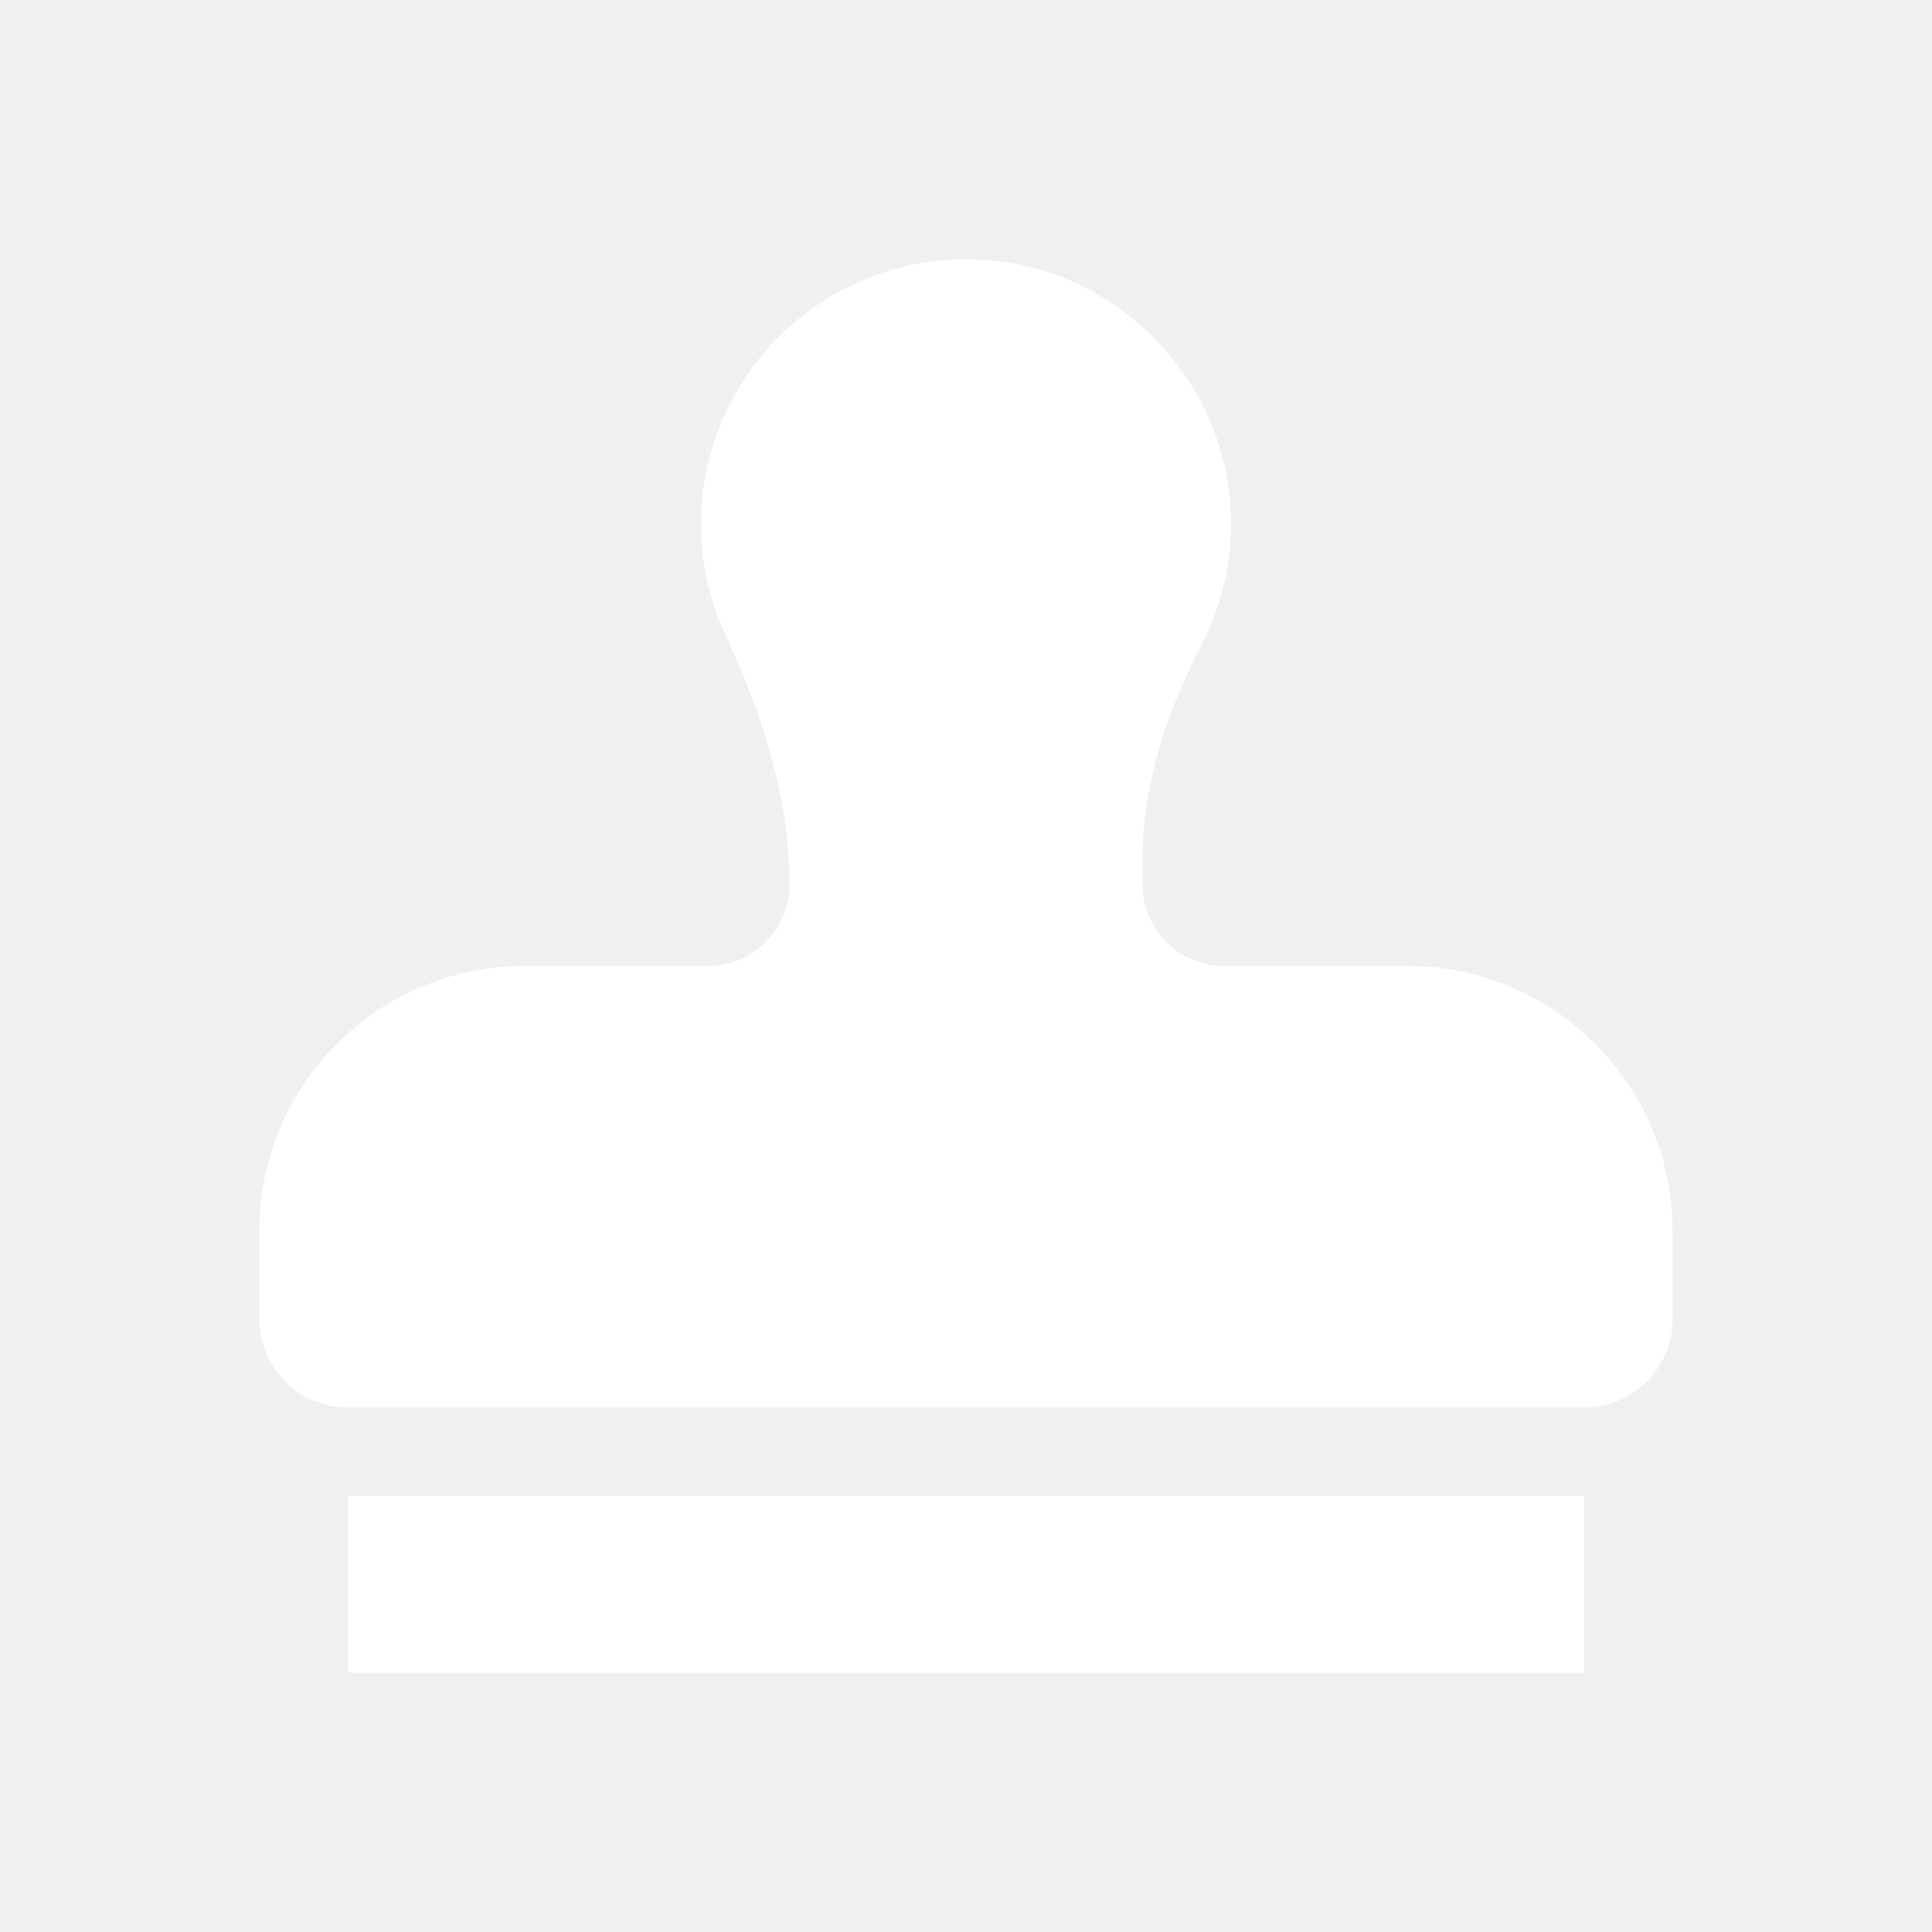
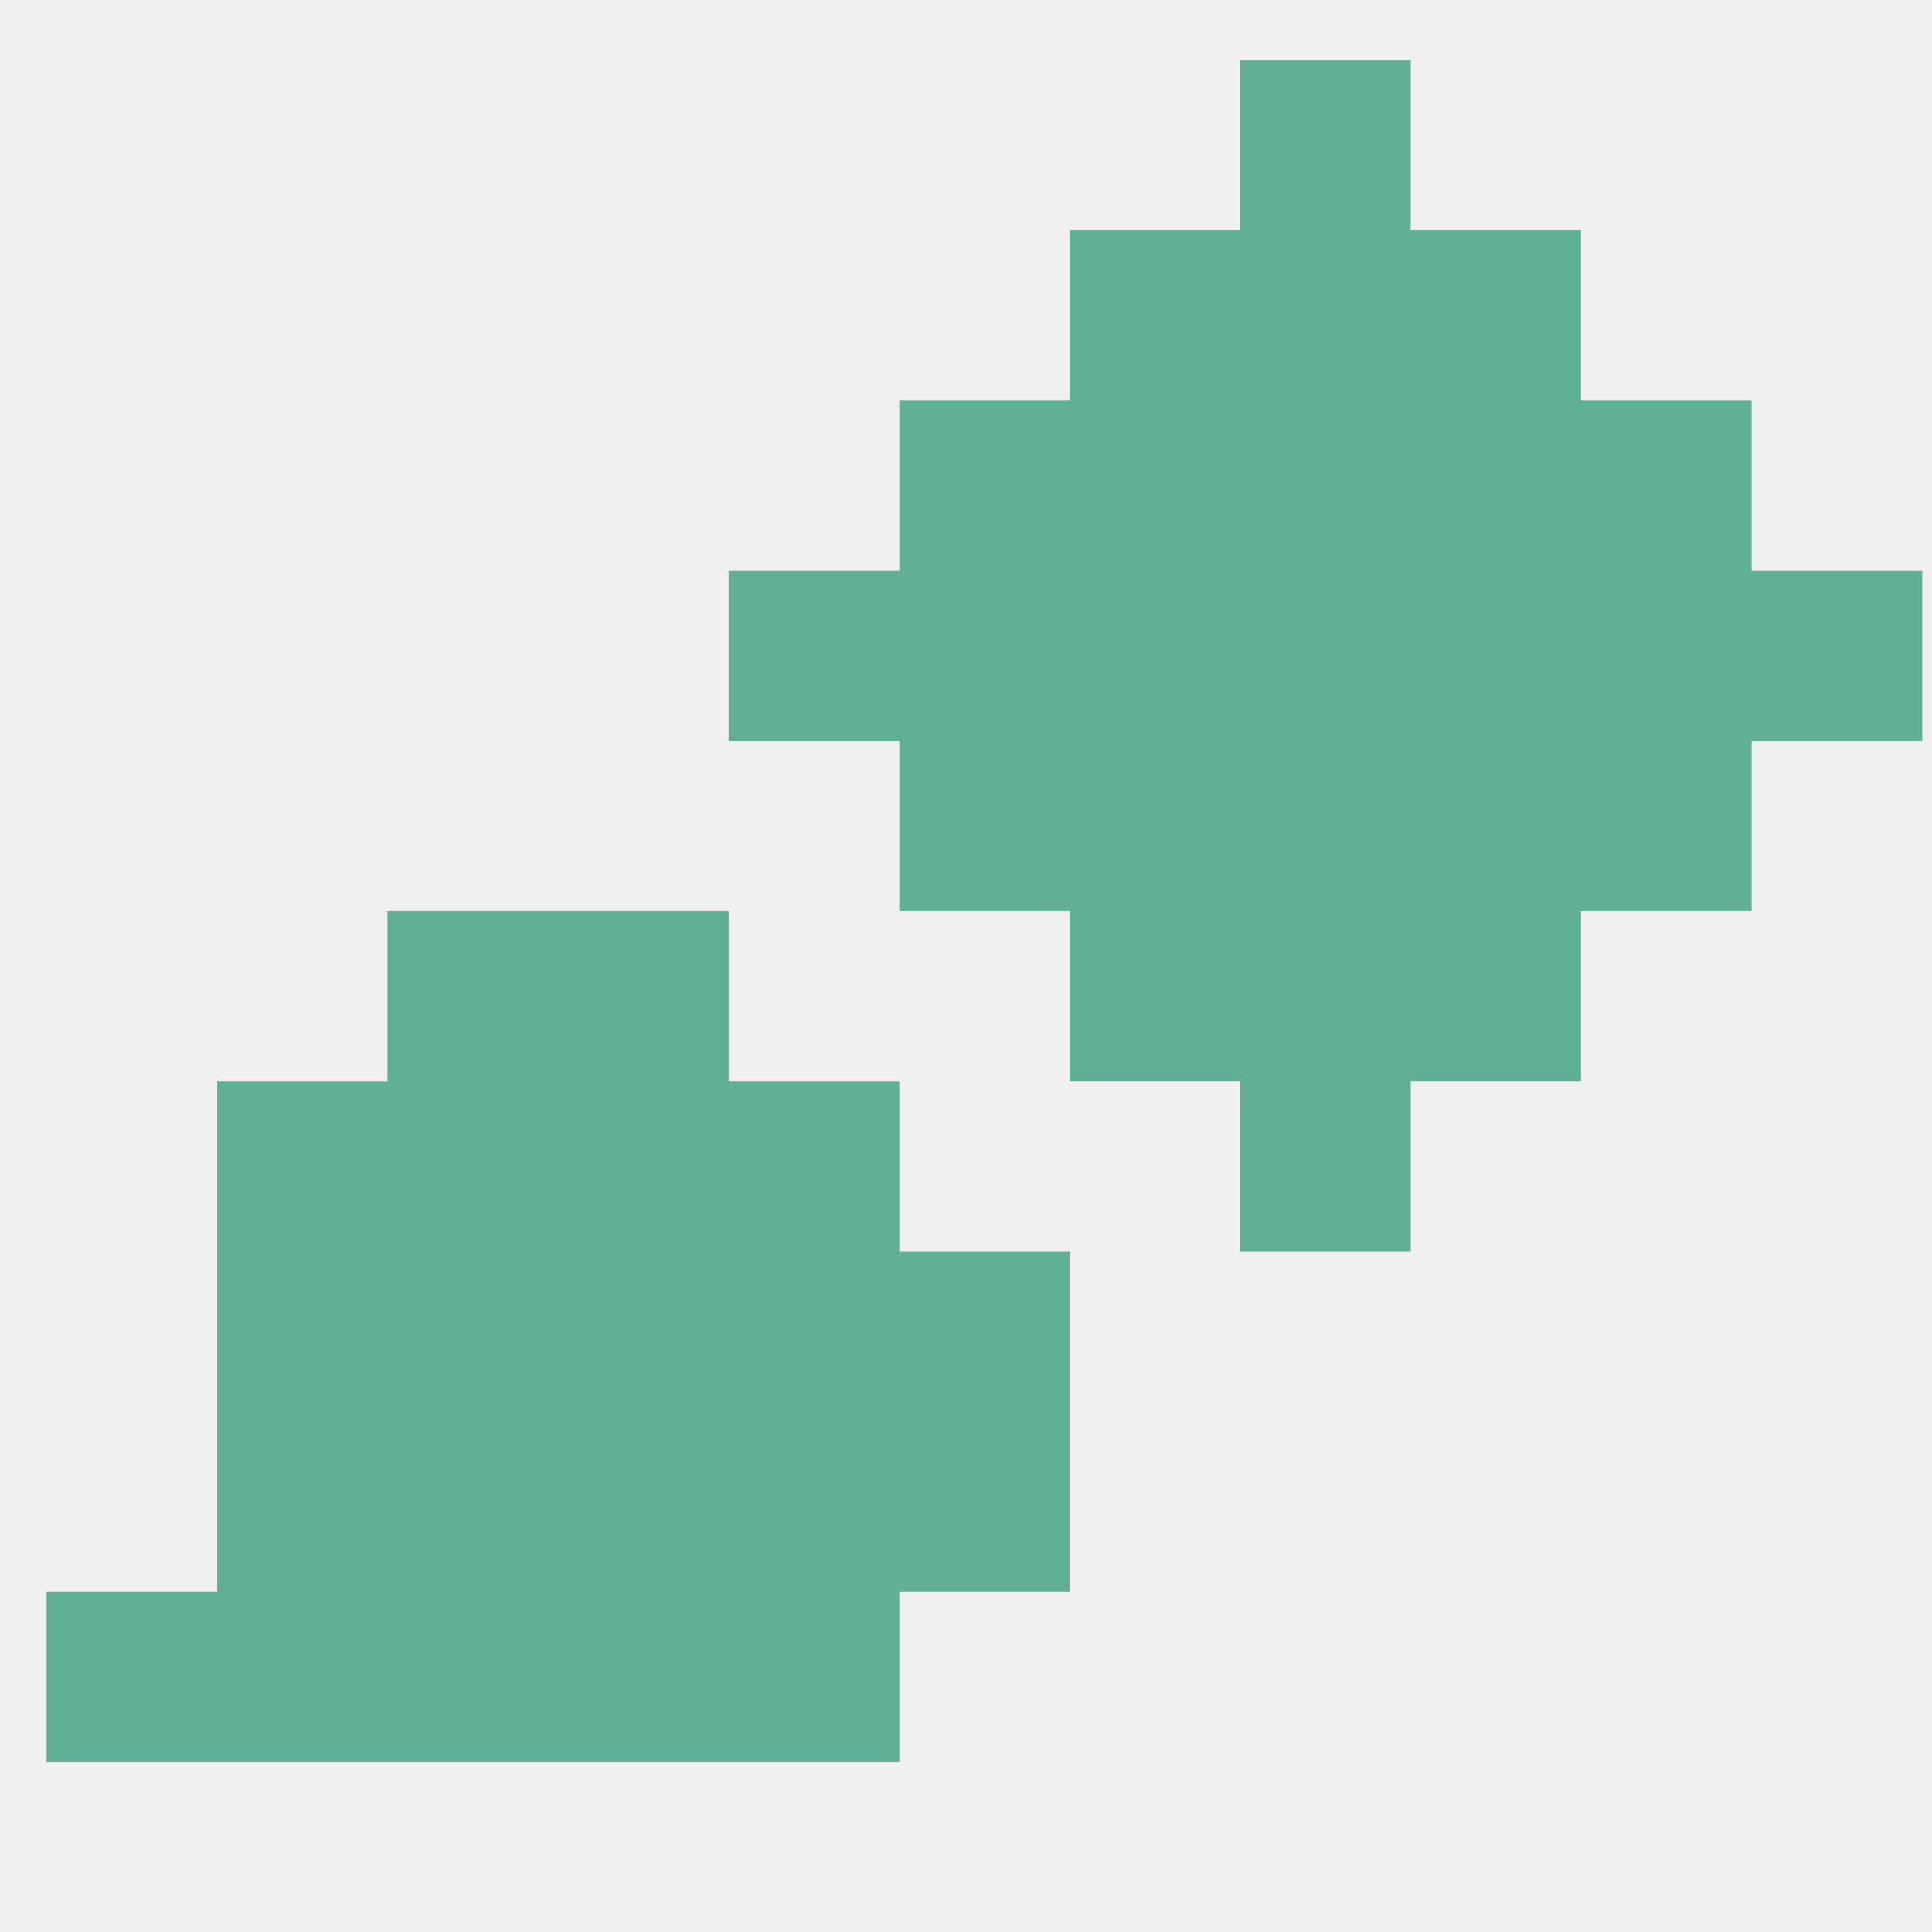
- <svg xmlns="http://www.w3.org/2000/svg" viewBox="0 0 24 24" fill="none">
-   <path d="M4.32 20.777h15.36v-2.195H4.32v2.195zM17.485 12h-2.281a1.01 1.01 0 01-1.01-1.01v-.324c0-.939.304-1.831.736-2.665a3.25 3.25 0 00.31-2.071c-.232-1.33-1.319-2.424-2.649-2.656a3.294 3.294 0 00-3.883 3.24c0 .485.107.944.298 1.357.457.99.8 2.027.8 3.117v.002A1.01 1.01 0 018.796 12H6.514a3.291 3.291 0 00-3.291 3.291v1.097c0 .606.491 1.097 1.097 1.097h15.36c.606 0 1.097-.491 1.097-1.097v-1.097A3.291 3.291 0 0017.485 12z" fill="#fff" />
+ <svg xmlns="http://www.w3.org/2000/svg" width="256" height="256" viewBox="0 0 256 256" fill="none">
+   <path d="M232.1 75.64V53.08H209.5V30.52H186.93V8H164.33V30.52H141.72V53.08H119.16V75.64H96.55V98.2H119.16V120.72H141.72V143.28H164.33V165.84H186.93V143.28H209.5V120.72H232.1V98.2H254.71V75.64H232.1Z" fill="#5FB097" />
+   <path d="M119.16 143.28H96.55V120.72H73.94H51.34V143.28H28.78V165.84V188.36V210.92H6.17V233.48H28.78H51.34H73.94H96.55H119.16V210.92H141.72V188.36V165.84H119.16V143.28Z" fill="#5FB097" />
</svg>
